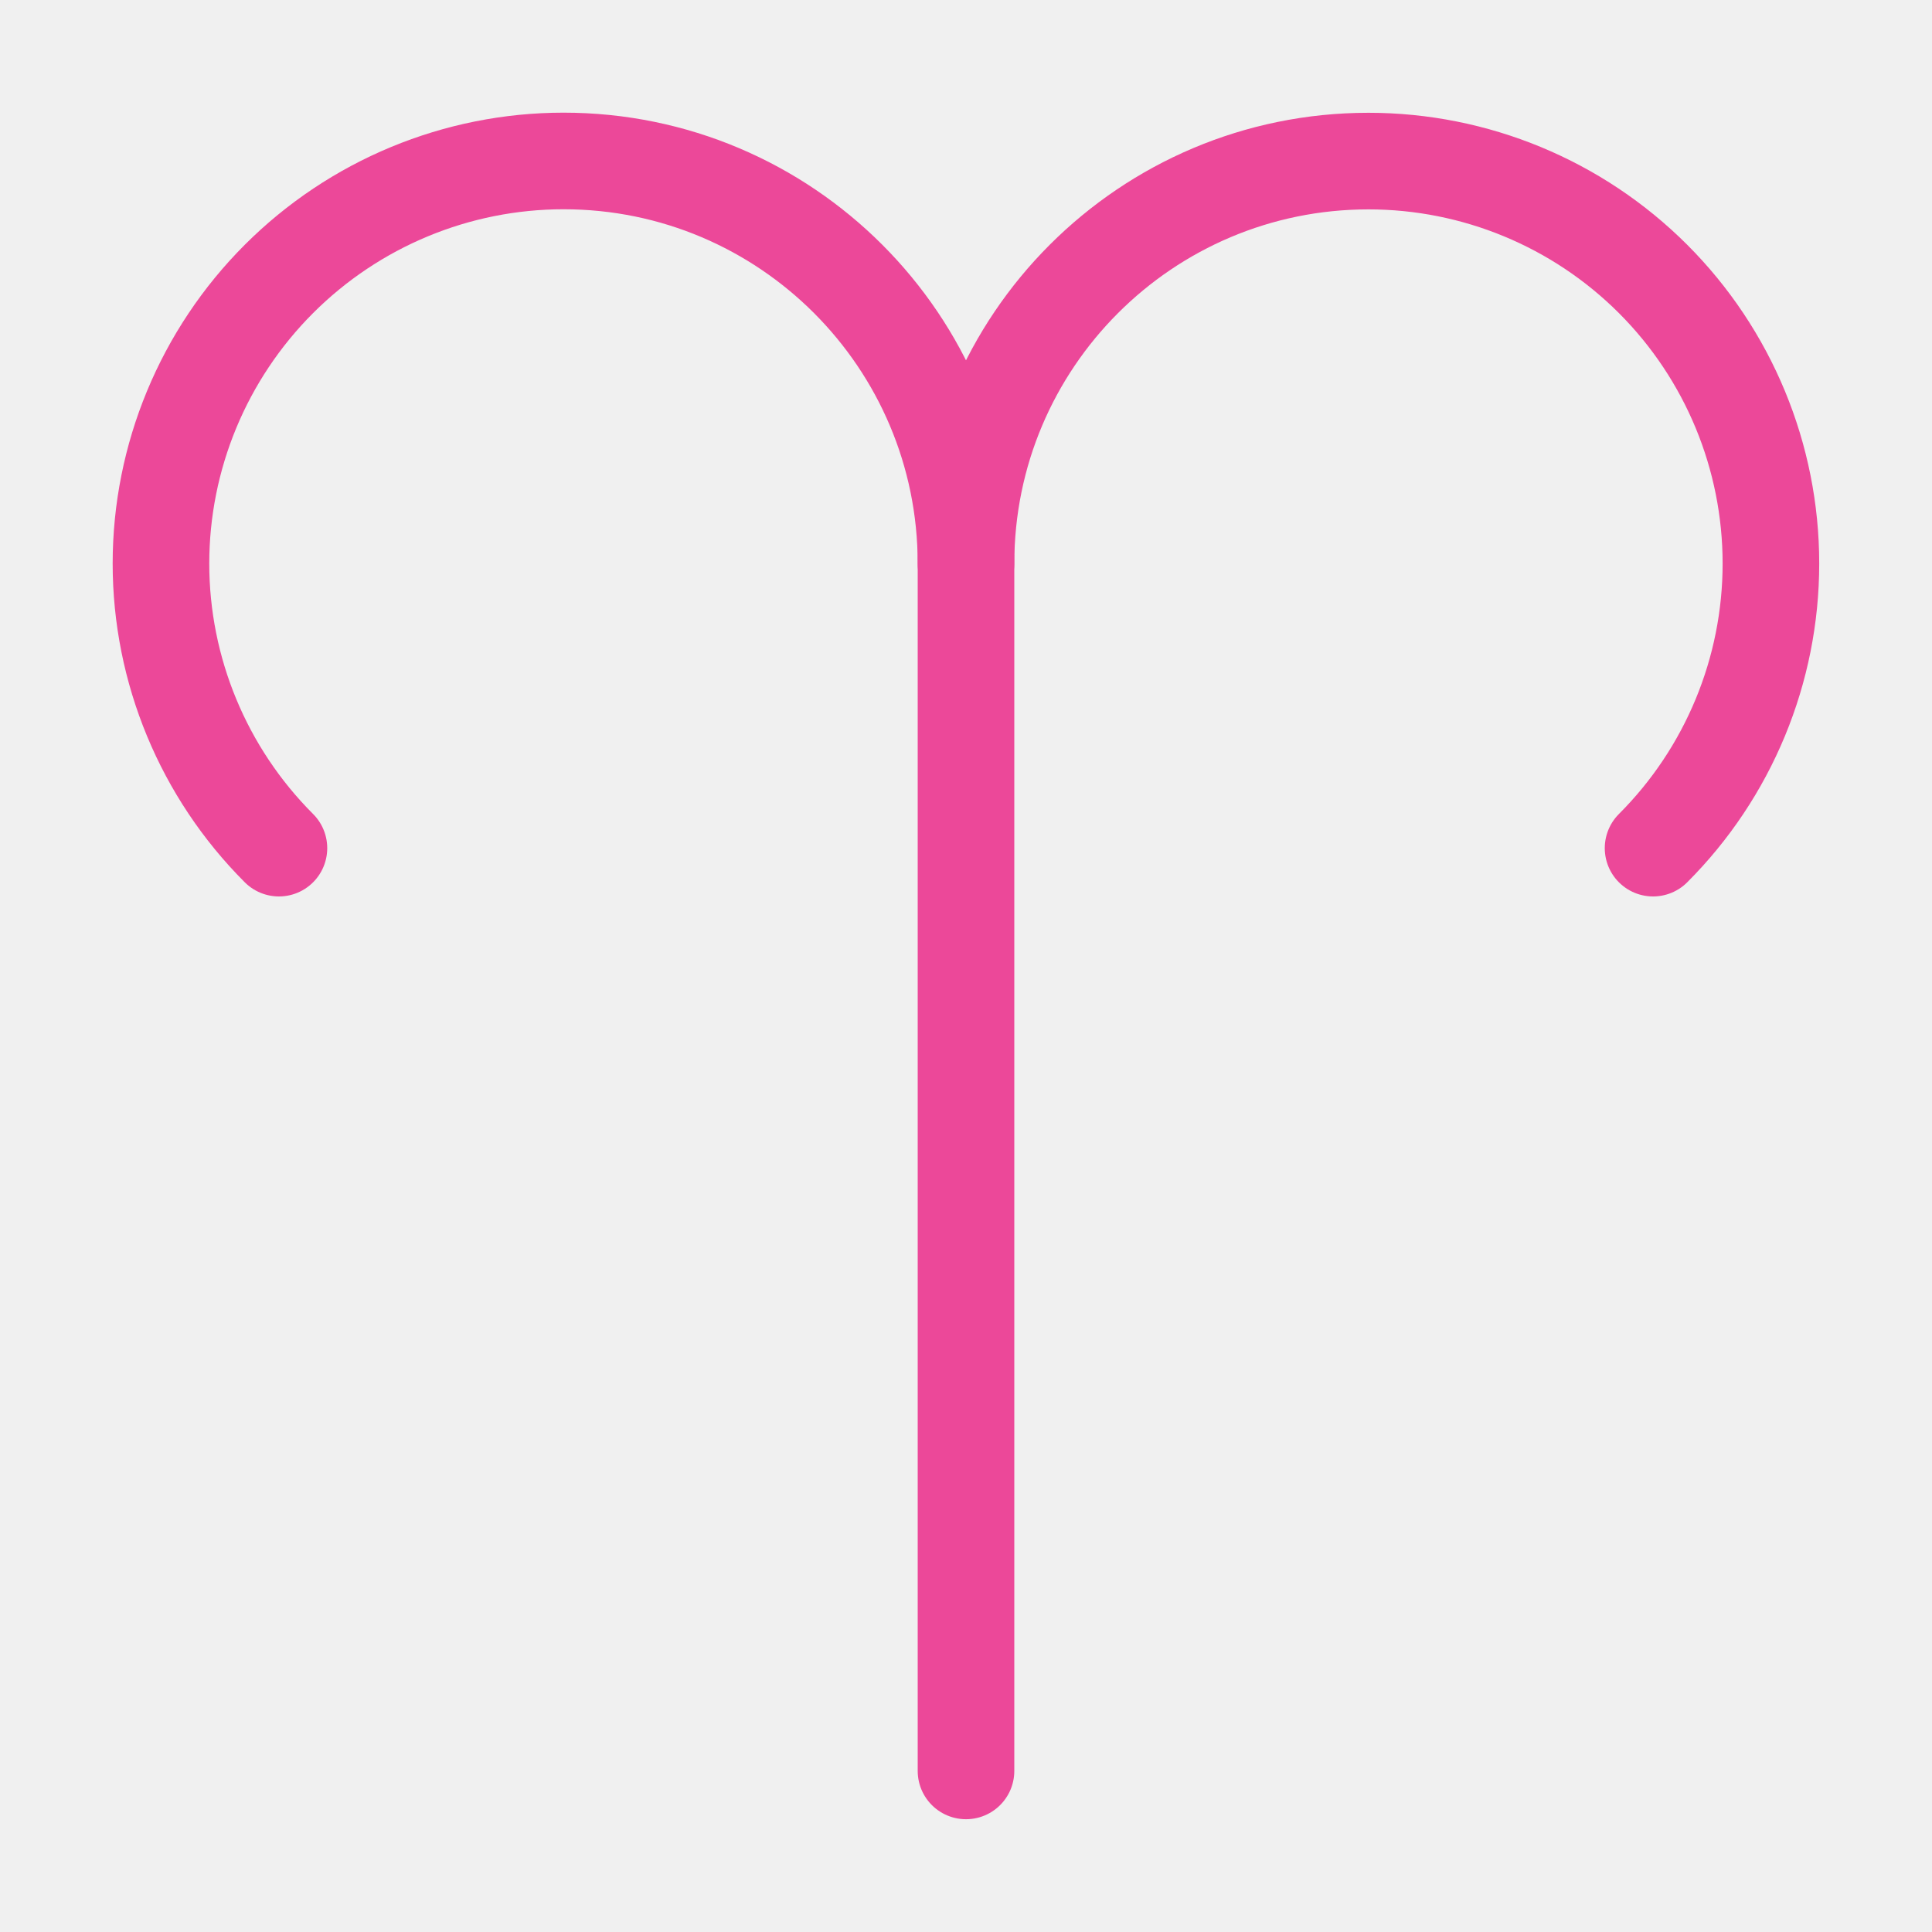
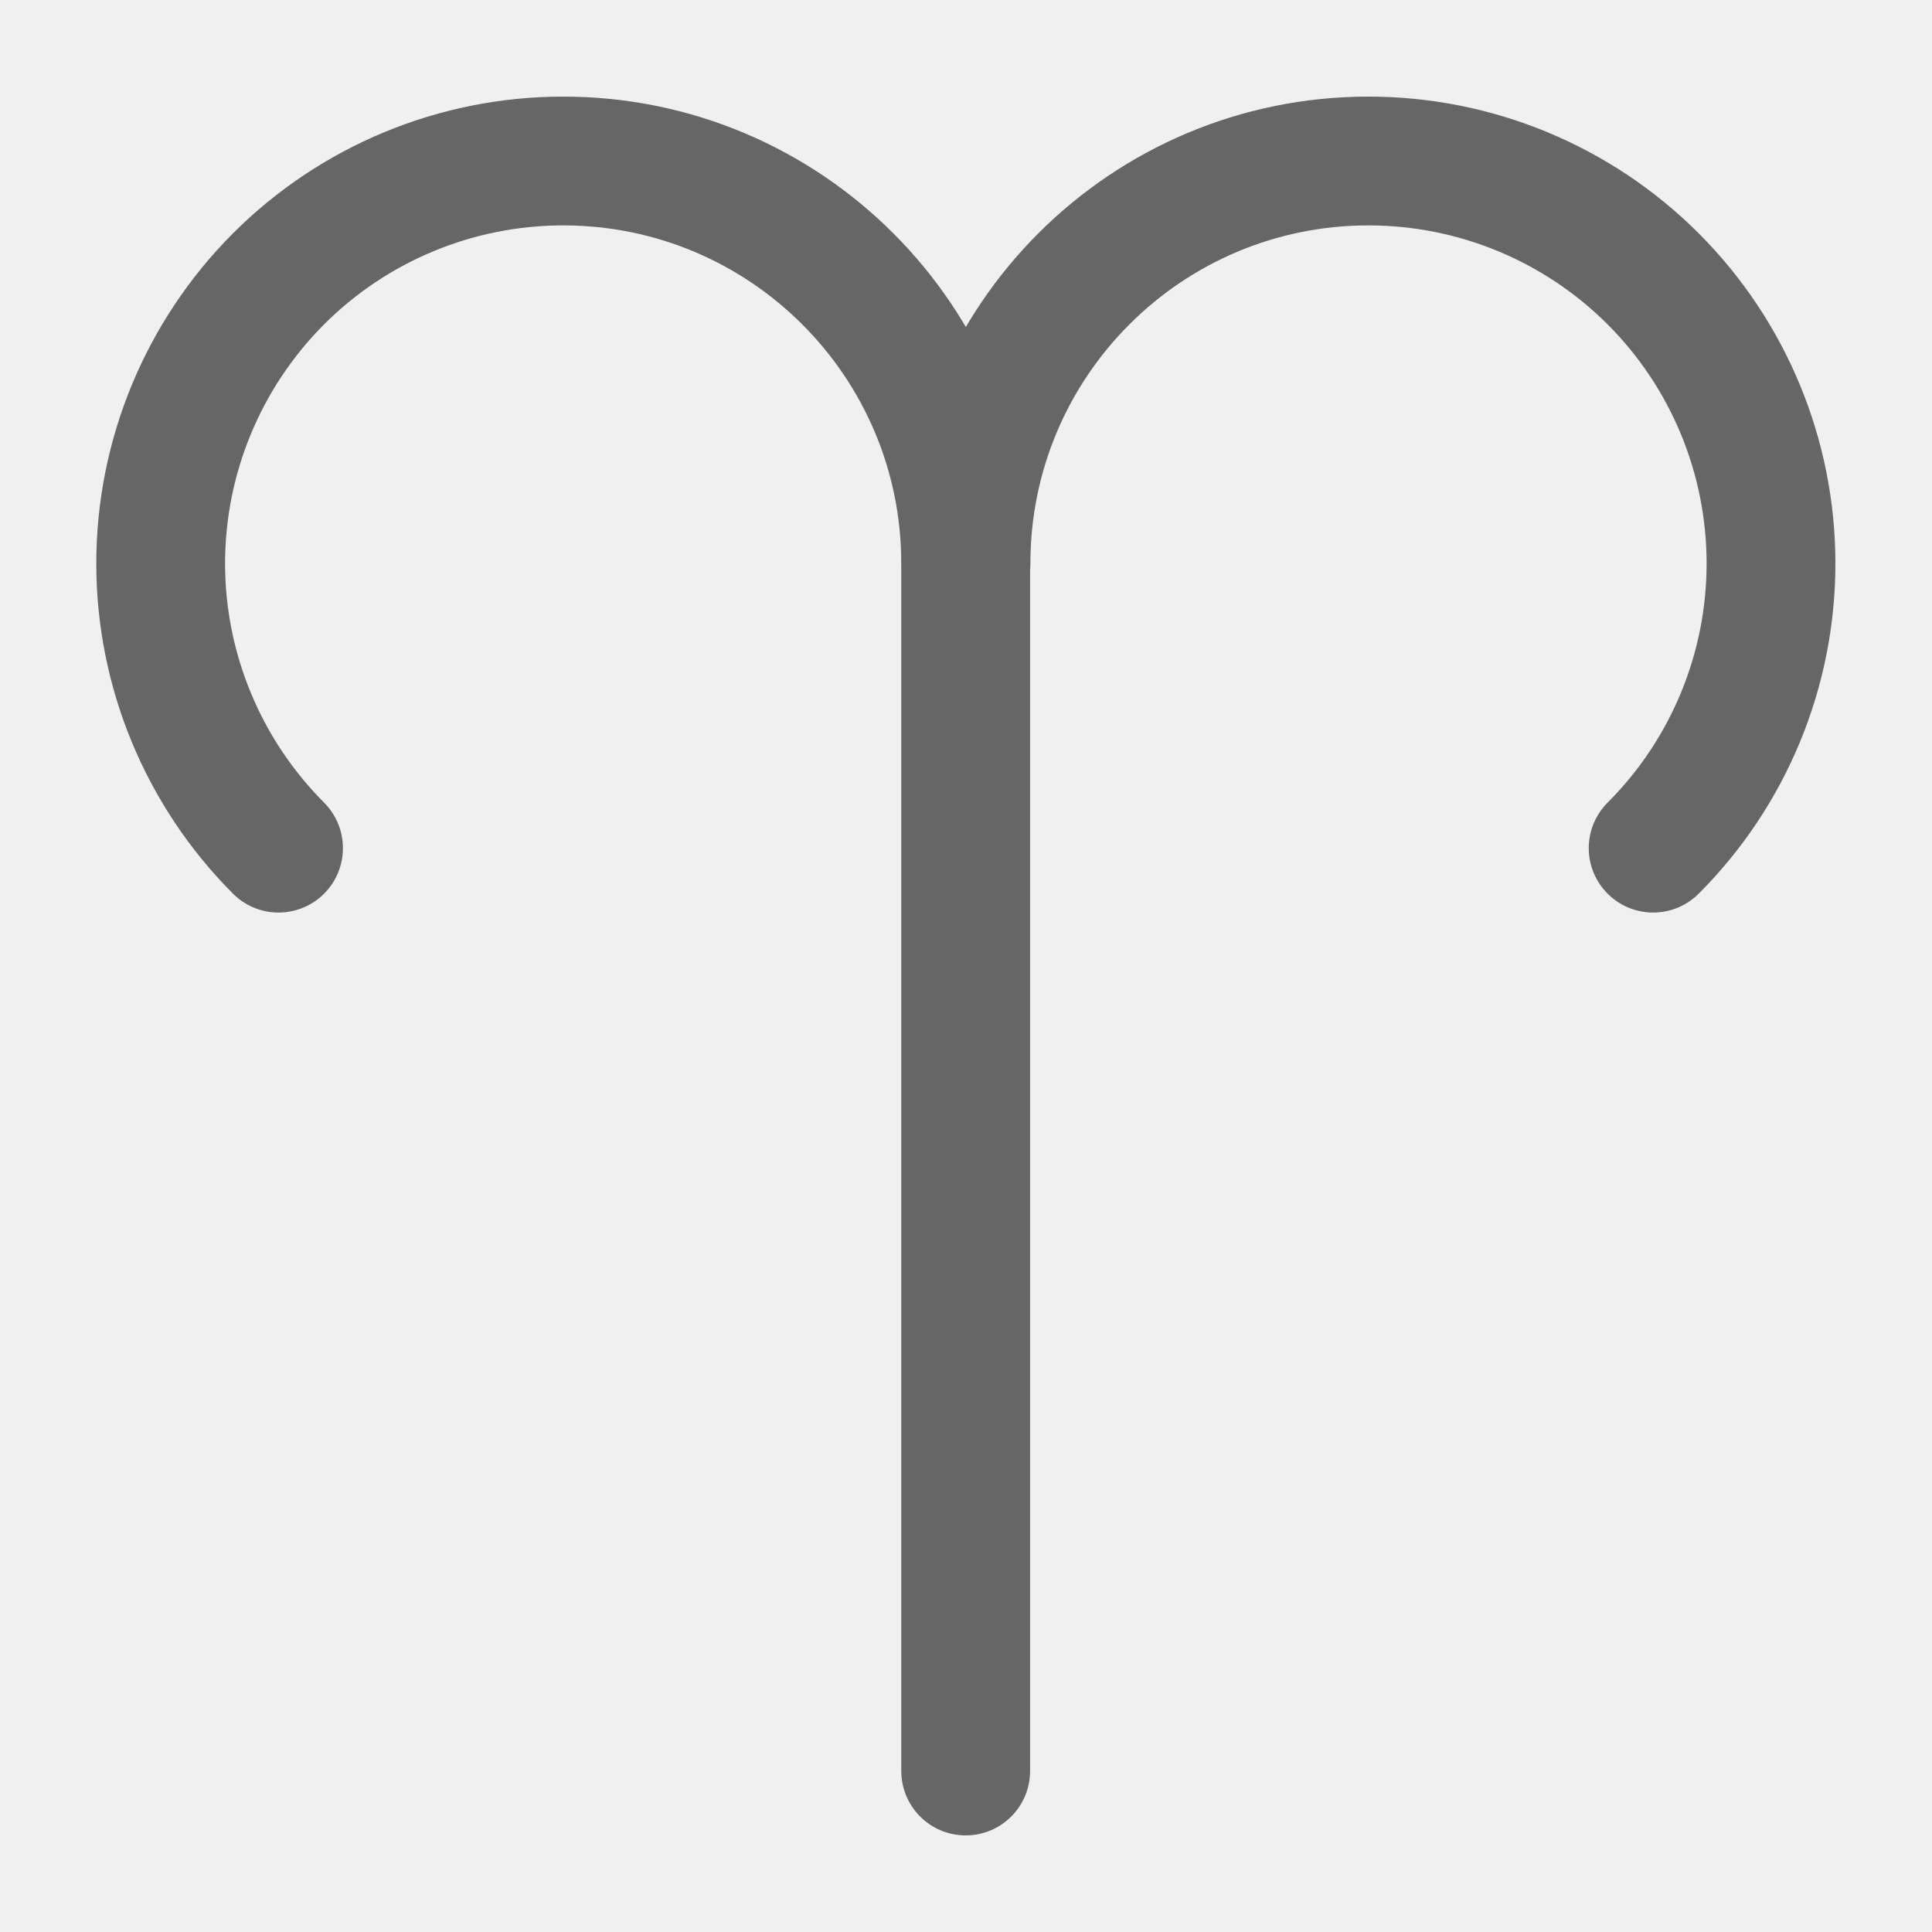
- <svg xmlns="http://www.w3.org/2000/svg" width="16" height="16" viewBox="0 0 16 16" fill="none">
-   <mask id="mask0_7581_96394" style="mask-type:luminance" maskUnits="userSpaceOnUse" x="0" y="0" width="16" height="16">
-     <path d="M0 0H15.999V16H0V0Z" fill="white" />
+ <svg xmlns="http://www.w3.org/2000/svg" width="12" height="12" viewBox="0 0 12 12" fill="none">
+   <mask id="mask0_5973_19494" style="mask-type:luminance" maskUnits="userSpaceOnUse" x="0" y="0" width="12" height="12">
+     <path d="M0 0H12V12H0V0Z" fill="white" />
  </mask>
-   <g mask="url(#mask0_7581_96394)">
-     <path d="M2.31 7.024C1.685 6.399 1.333 5.551 1.333 4.667C1.333 3.783 1.685 2.935 2.31 2.31C2.935 1.685 3.783 1.333 4.667 1.333C6.508 1.333 8 2.826 8 4.667V14.666" stroke="#EC4899" stroke-width="0.8" stroke-linecap="round" stroke-linejoin="round" />
-     <path d="M8 4.667C8 2.826 9.492 1.334 11.333 1.334C12.217 1.334 13.065 1.685 13.69 2.31C14.315 2.935 14.666 3.783 14.666 4.667C14.666 5.551 14.315 6.399 13.69 7.024" stroke="#EC4899" stroke-width="0.8" stroke-linecap="round" stroke-linejoin="round" />
+   <g mask="url(#mask0_5973_19494)">
+     <path d="M1.73 5.268C1.262 4.799 0.998 4.163 0.998 3.5C0.998 2.837 1.262 2.201 1.73 1.732C2.199 1.263 2.835 1 3.498 1C4.879 1 5.998 2.119 5.998 3.5V11" stroke="#666666" stroke-width="0.8" stroke-linecap="round" stroke-linejoin="round" />
+     <path d="M6 3.5C6 2.119 7.119 1 8.5 1C9.163 1 9.799 1.263 10.268 1.732C10.737 2.201 11 2.837 11 3.5C11 4.163 10.737 4.799 10.268 5.268" stroke="#666666" stroke-width="0.8" stroke-linecap="round" stroke-linejoin="round" />
  </g>
</svg>
